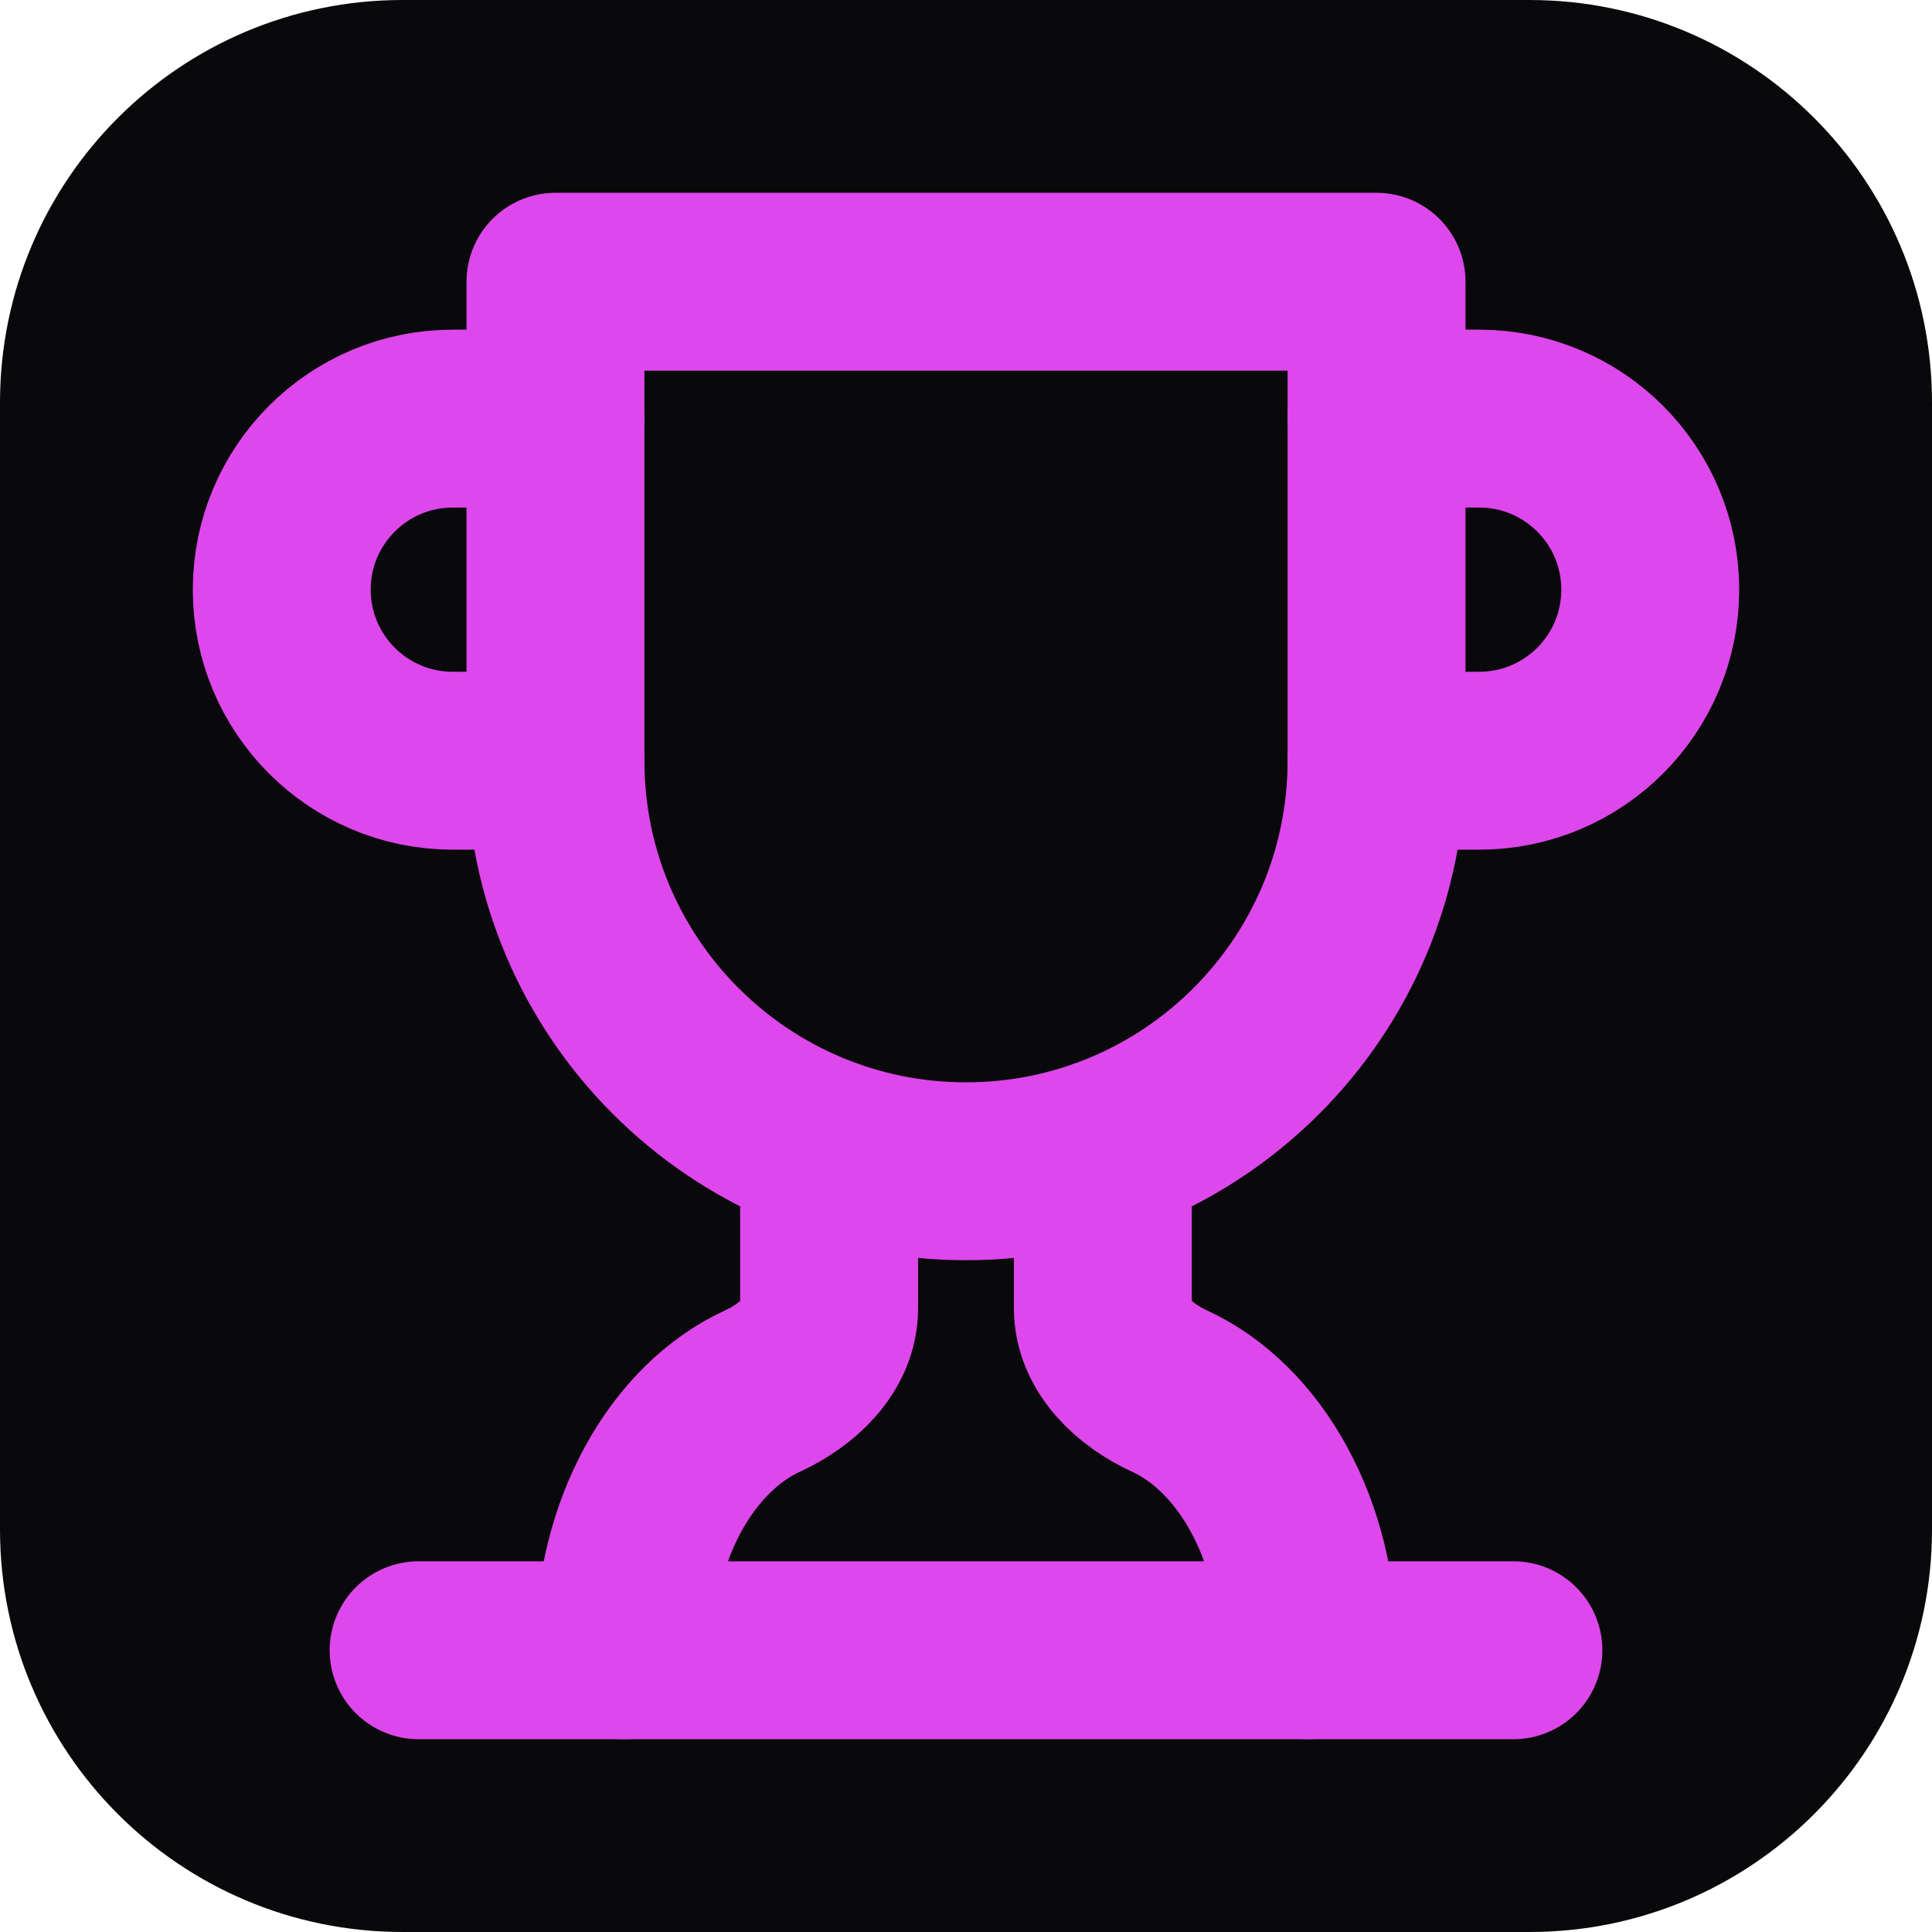
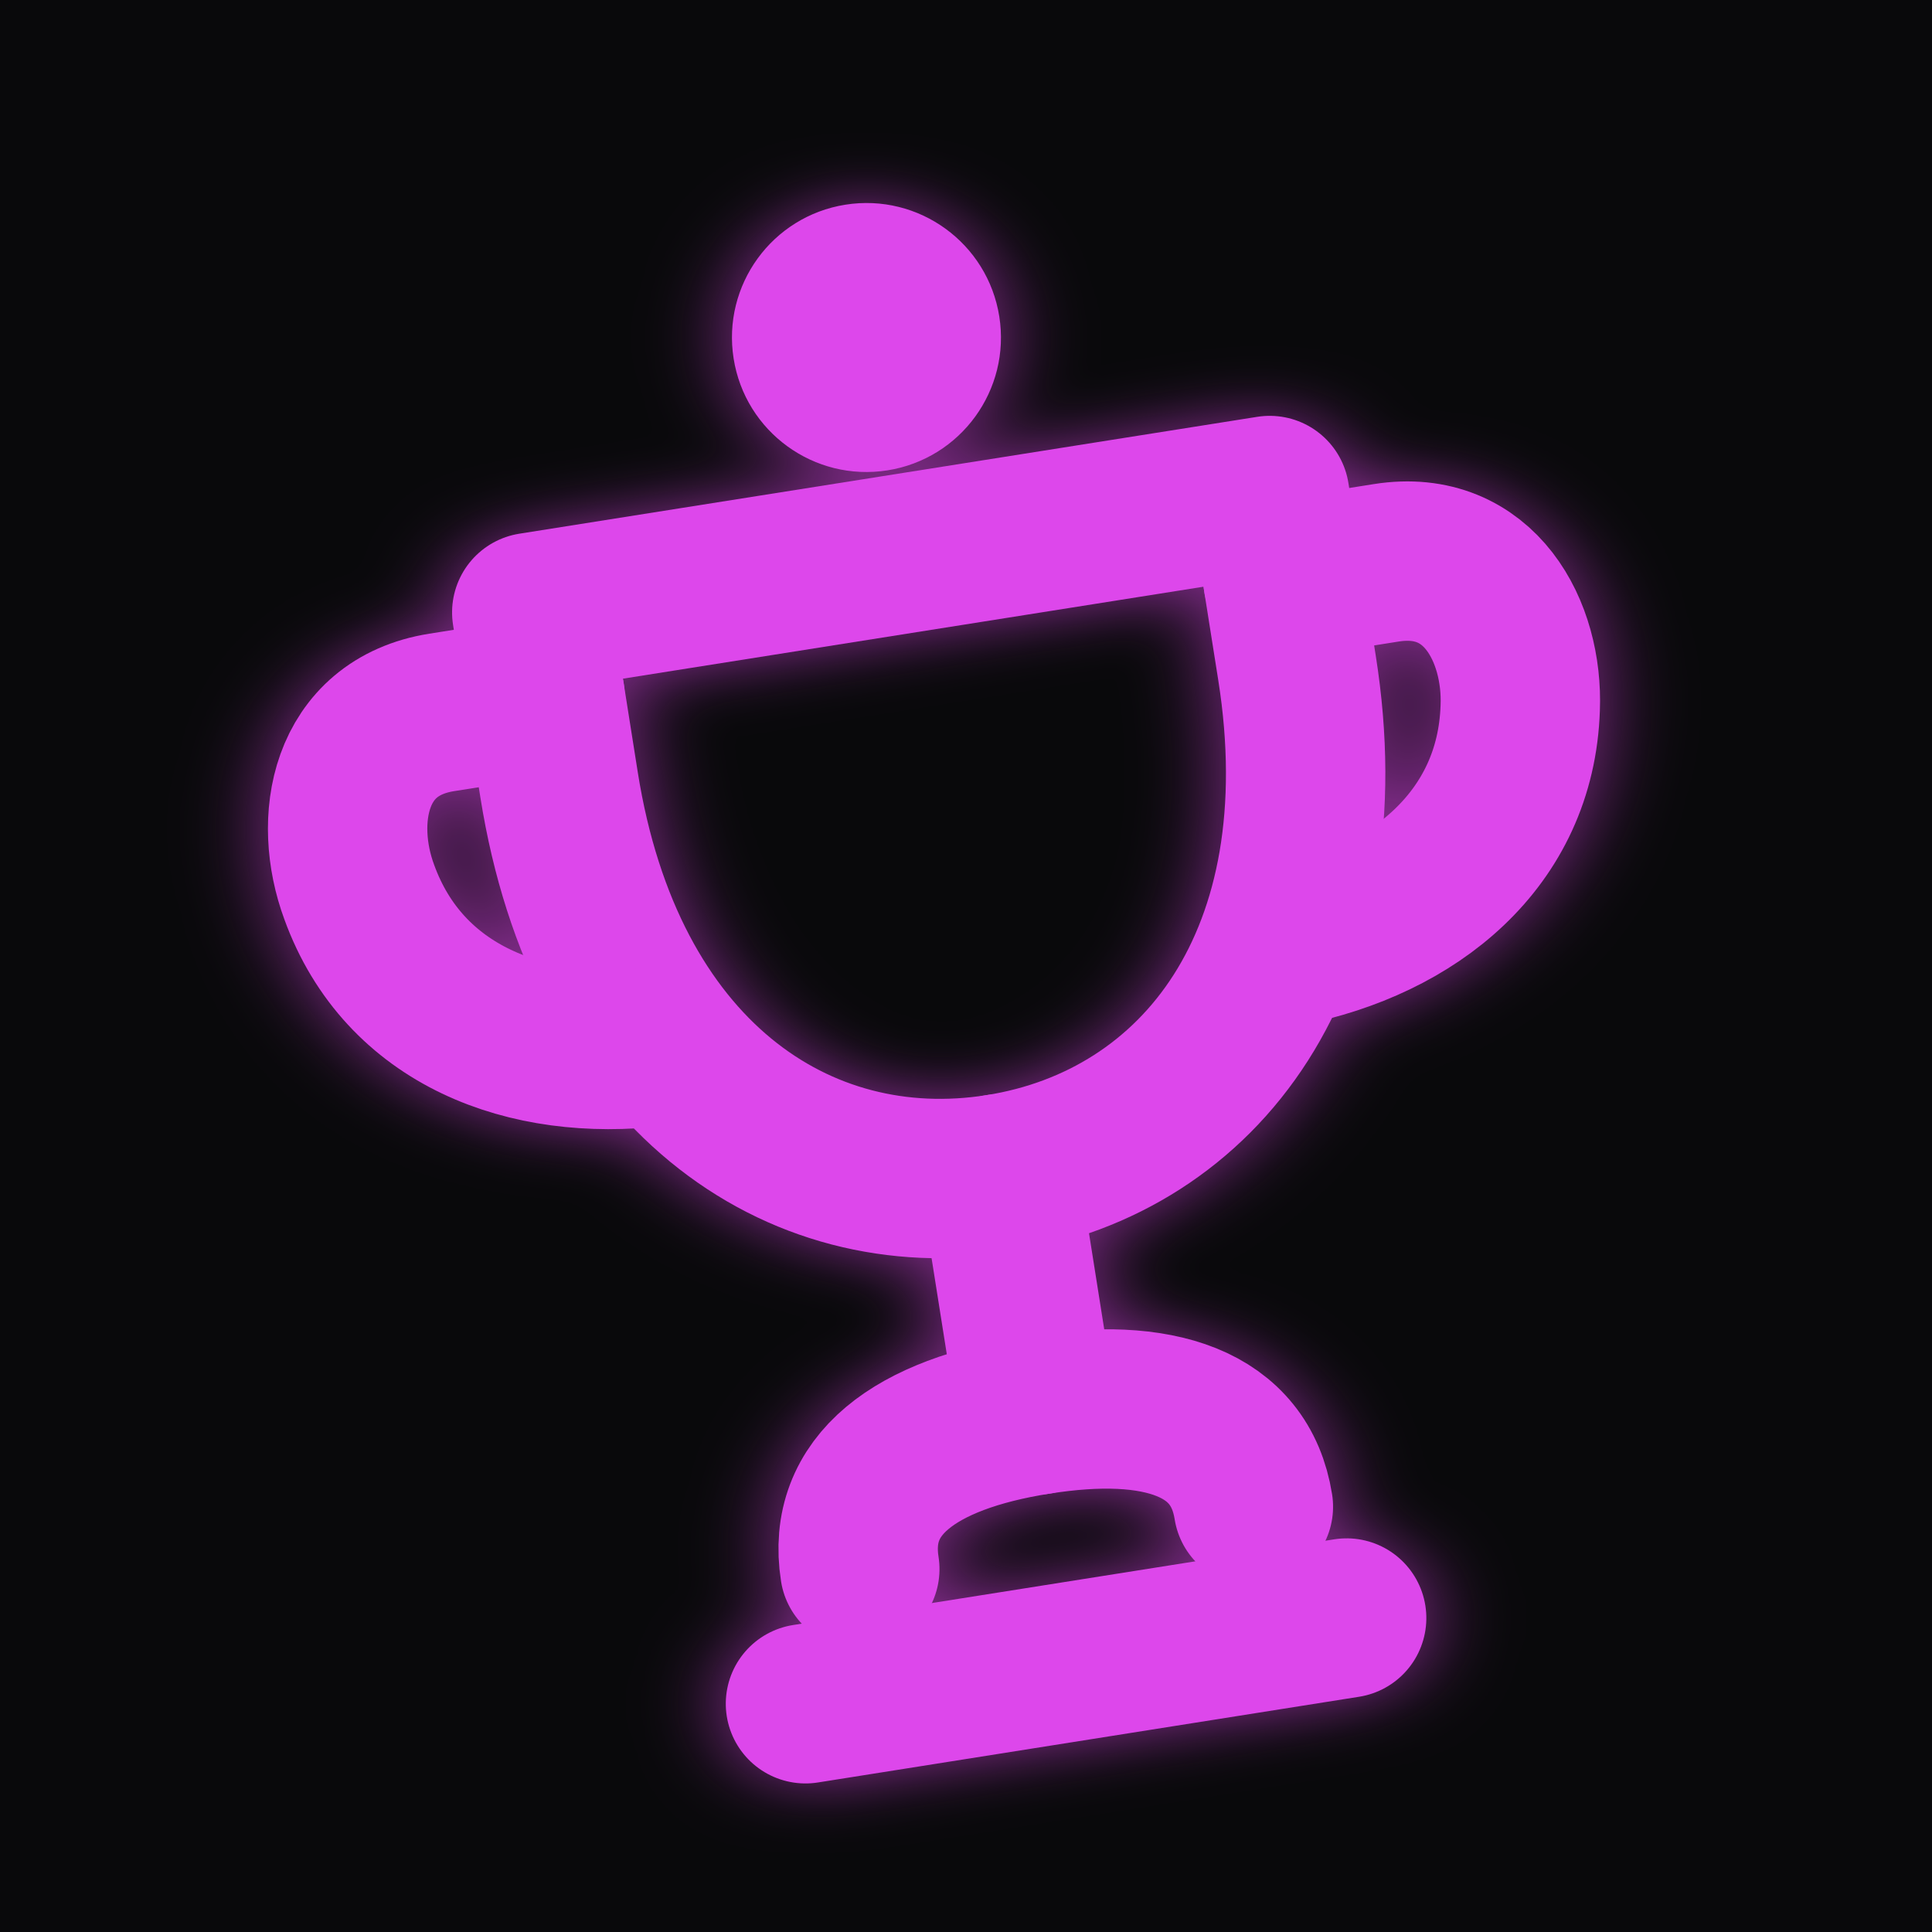
- <svg xmlns="http://www.w3.org/2000/svg" viewBox="0 0 24 24" width="24" height="24" role="img" aria-label="TiltTrack">
-   <rect width="24" height="24" rx="5" fill="#09090B" />
-   <g transform="translate(12 12) scale(0.85) translate(-12 -12)" fill="none" stroke="#DD47EB" stroke-width="2.6" stroke-linecap="round" stroke-linejoin="round">
-     <path d="M6 9H4.5a2.5 2.5 0 0 1 0-5H6" />
-     <path d="M18 9h1.5a2.5 2.5 0 0 0 0-5H18" />
-     <path d="M4 22h16" />
-     <path d="M10 14.66V17c0 .55-.47.98-.97 1.21C7.85 18.75 7 20.24 7 22" />
-     <path d="M14 14.66V17c0 .55.47.98.97 1.21C16.15 18.75 17 20.24 17 22" />
-     <path d="M18 2H6v7a6 6 0 0 0 12 0V2Z" />
+ <svg xmlns="http://www.w3.org/2000/svg" viewBox="0 0 1024 1024">
+   <defs>
+     <filter id="monoGlow" x="-40%" y="-40%" width="180%" height="180%" color-interpolation-filters="sRGB">
+       <feGaussianBlur in="SourceAlpha" stdDeviation="19.6" result="a" />
+       <feFlood flood-color="#DD47EB" flood-opacity="0.6" />
+       <feComposite in2="a" operator="in" result="g" />
+       <feMerge>
+         <feMergeNode in="g" />
+         <feMergeNode in="SourceGraphic" />
+       </feMerge>
+     </filter>
+   </defs>
+   <rect width="1024" height="1024" fill="#09090B" />
+   <g transform="rotate(-9 512 512)" filter="url(#monoGlow)">
+     <g transform="translate(116.00 198.50) scale(1.32)">
+       <g fill="none" stroke="#DD47EB" stroke-width="64" stroke-linecap="round" stroke-linejoin="round">
+         <path d="M150,70 H450 V140 C450,258 382,322 300,322 C218,322 150,258 150,140 Z" />
+         <path d="M150,104 H108 C70,104 58,140 64,170 C74,222 120,248 172,250" />
+         <path d="M450,104 H492 C530,104 542,140 536,170 C526,222 480,248 428,250" />
+         <path d="M300,322 V420" />
+         <path d="M220,470 C220,436 250,420 300,420 C350,420 380,436 380,470" />
+         <path d="M190,520 H410" />
+       </g>
+       <circle cx="300" cy="-18" r="54" fill="#DD47EB" />
+     </g>
  </g>
</svg>
